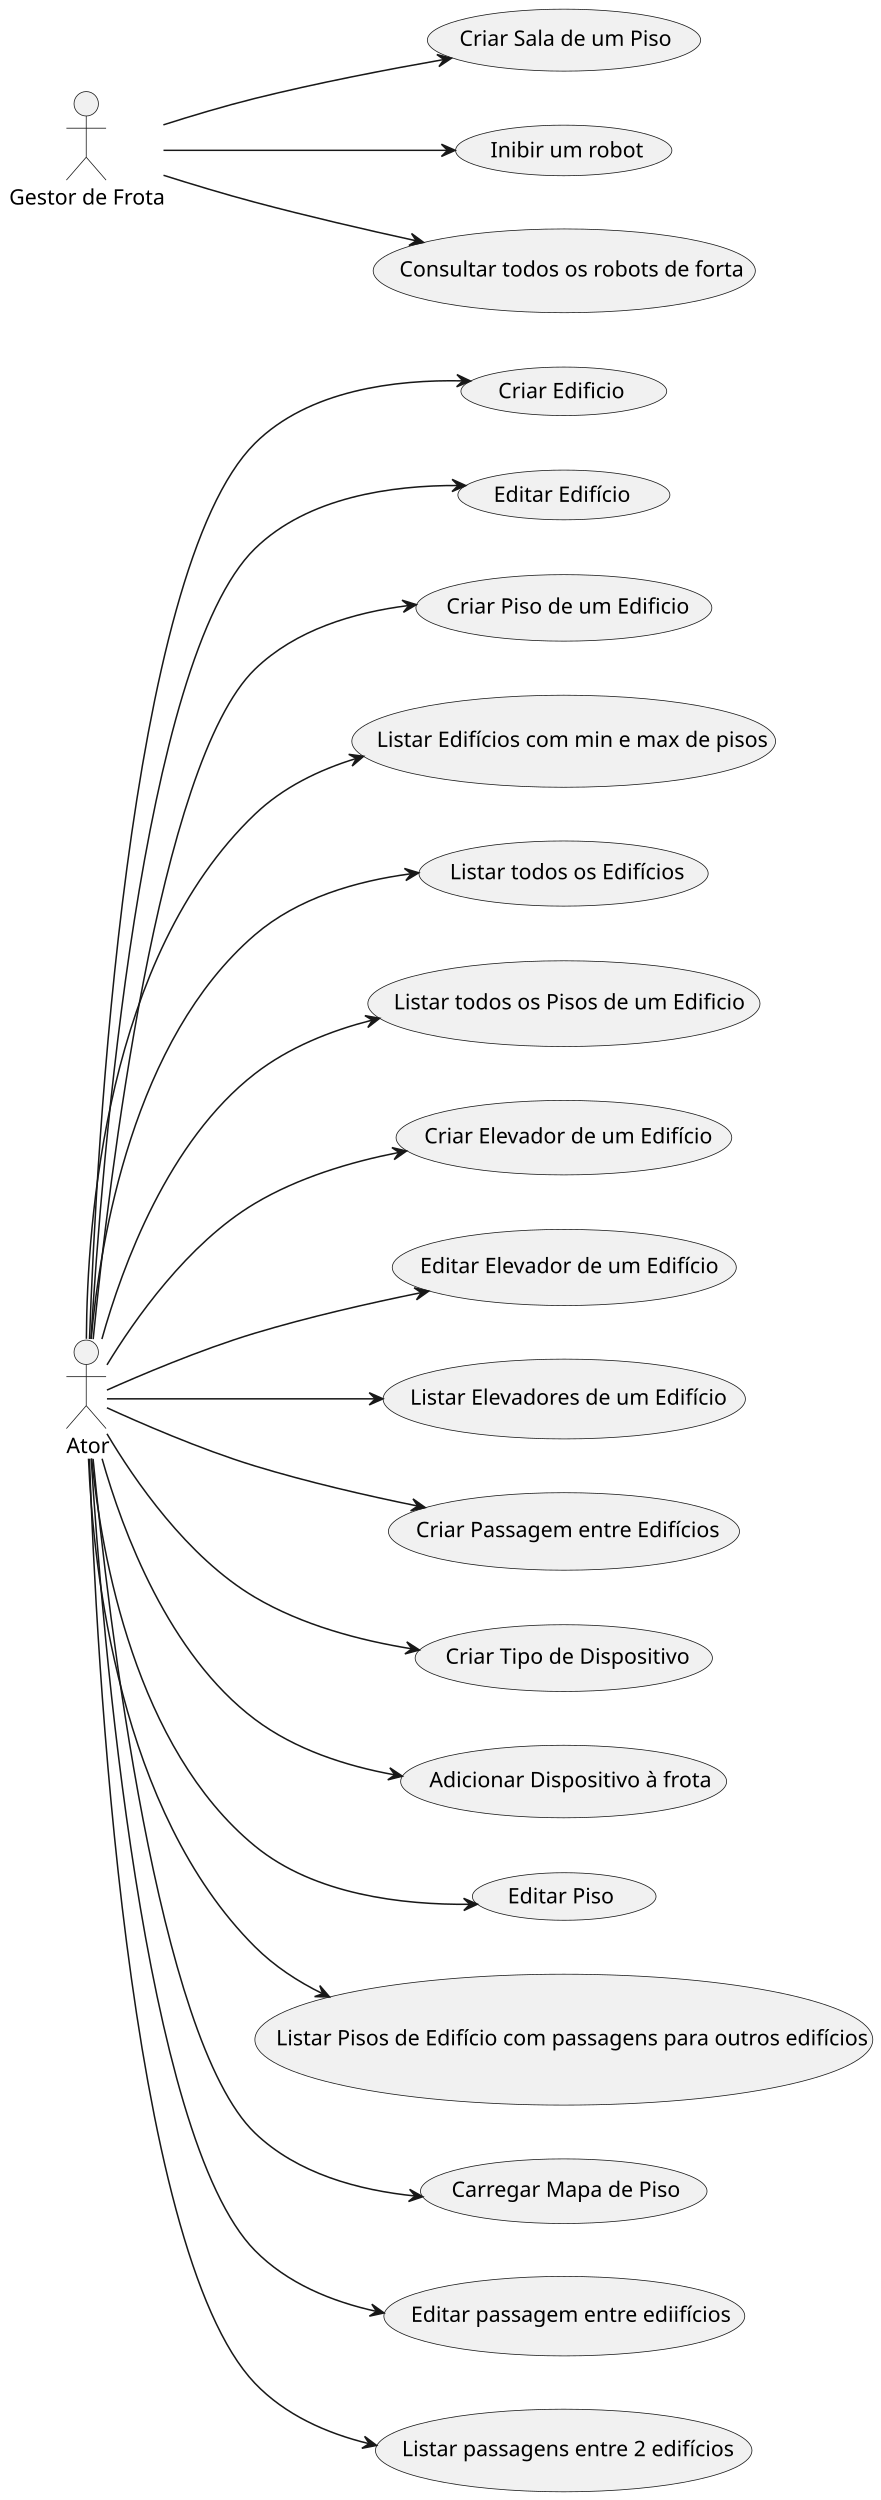
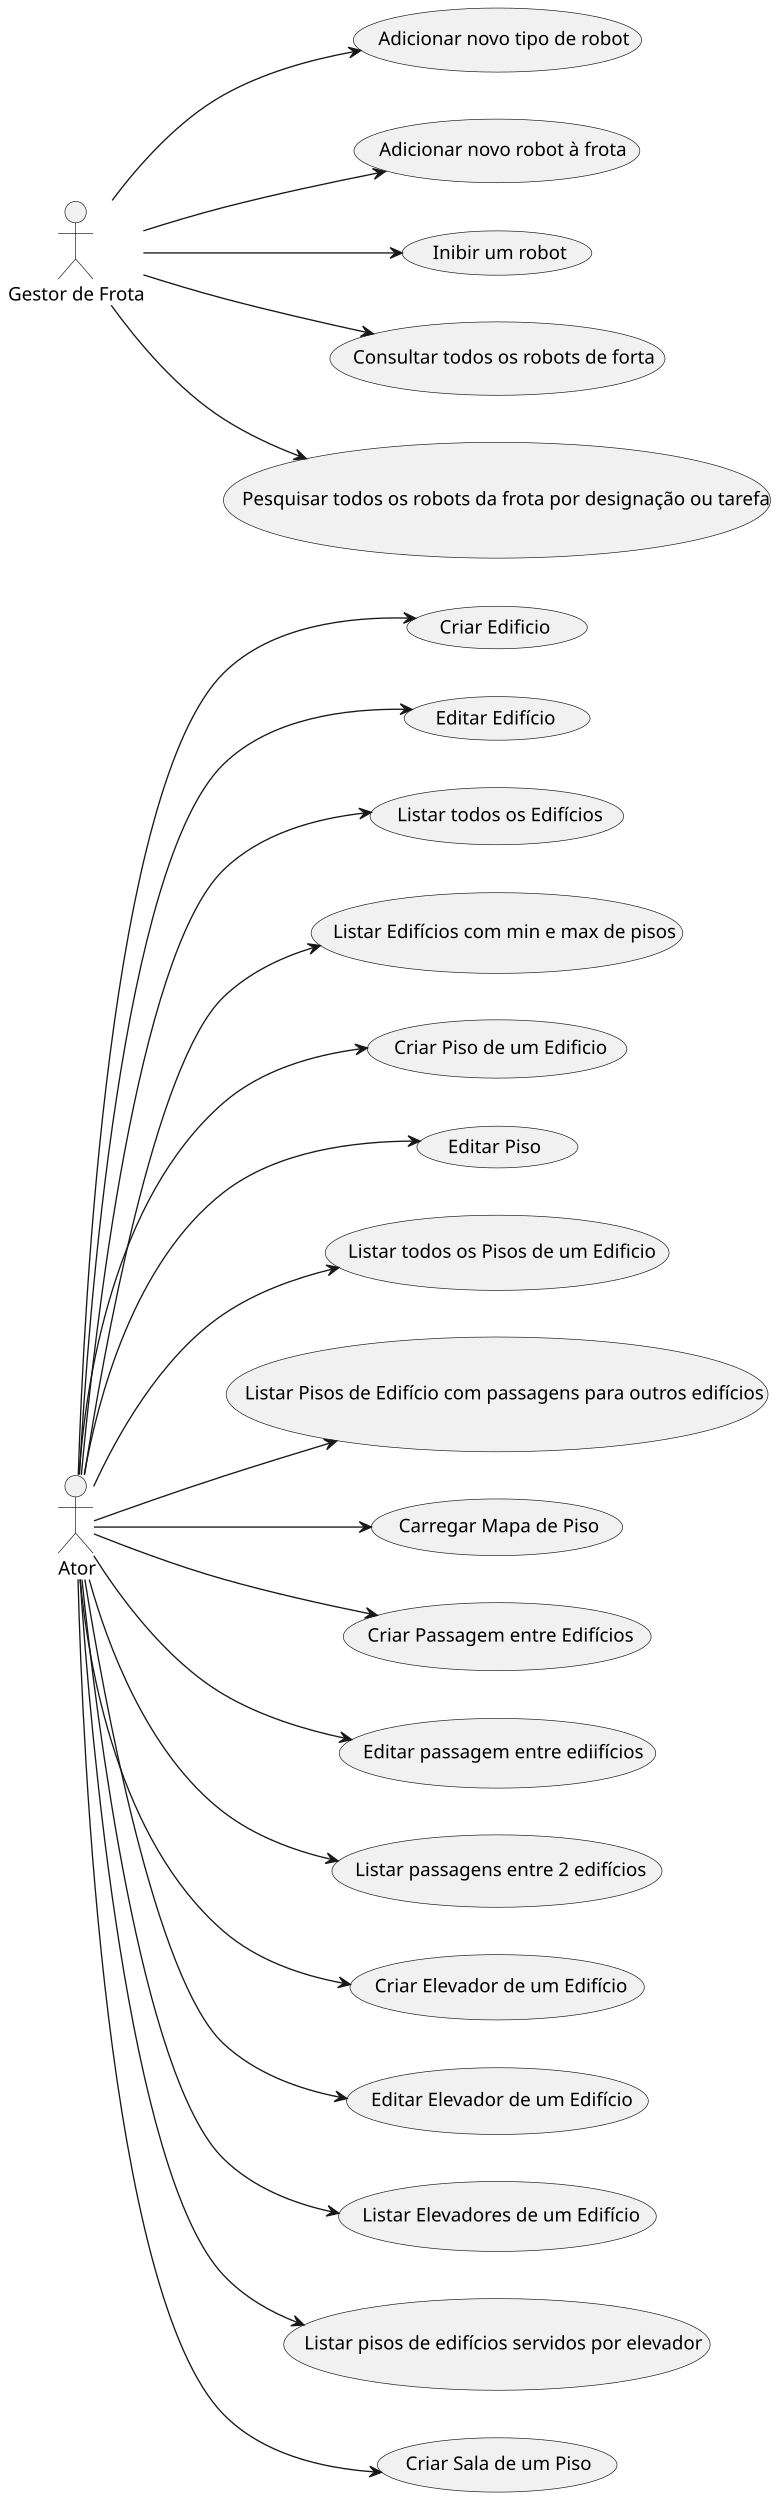
- <svg xmlns="http://www.w3.org/2000/svg" contentStyleType="text/css" height="1638px" preserveAspectRatio="none" style="width:577px;height:1638px;background:#FFFFFF;" version="1.1" viewBox="0 0 577 1638" width="577px" zoomAndPan="magnify">
+ <svg xmlns="http://www.w3.org/2000/svg" contentStyleType="text/css" height="1868px" preserveAspectRatio="none" style="width:581px;height:1868px;background:#FFFFFF;" version="1.1" viewBox="0 0 581 1868" width="581px" zoomAndPan="magnify">
  <defs />
  <g>
    <g id="elem_ator">
-       <ellipse cx="56.5" cy="886" fill="#F1F1F1" rx="8" ry="8" style="stroke:#181818;stroke-width:0.5;" />
-       <path d="M56.5,894 L56.5,921 M43.5,902 L69.5,902 M56.5,921 L43.5,936 M56.5,921 L69.5,936 " fill="none" style="stroke:#181818;stroke-width:0.5;" />
-       <text fill="#000000" font-family="sans-serif" font-size="14" lengthAdjust="spacing" textLength="26" x="43.5" y="952.033">Ator</text>
+       <ellipse cx="56.5" cy="1110.5" fill="#F1F1F1" rx="8" ry="8" style="stroke:#181818;stroke-width:0.5;" />
+       <path d="M56.5,1118.5 L56.5,1145.5 M43.5,1126.5 L69.5,1126.5 M56.5,1145.5 L43.5,1160.5 M56.5,1145.5 L69.5,1160.5 " fill="none" style="stroke:#181818;stroke-width:0.5;" />
+       <text fill="#000000" font-family="sans-serif" font-size="14" lengthAdjust="spacing" textLength="26" x="43.5" y="1176.533">Ator</text>
    </g>
    <g id="elem_frota">
-       <ellipse cx="56.5" cy="68" fill="#F1F1F1" rx="8" ry="8" style="stroke:#181818;stroke-width:0.5;" />
-       <path d="M56.5,76 L56.5,103 M43.5,84 L69.5,84 M56.5,103 L43.5,118 M56.5,103 L69.5,118 " fill="none" style="stroke:#181818;stroke-width:0.5;" />
-       <text fill="#000000" font-family="sans-serif" font-size="14" lengthAdjust="spacing" textLength="101" x="6" y="134.033">Gestor de Frota</text>
+       <ellipse cx="56.5" cy="158.5" fill="#F1F1F1" rx="8" ry="8" style="stroke:#181818;stroke-width:0.5;" />
+       <path d="M56.5,166.5 L56.5,193.5 M43.5,174.5 L69.5,174.5 M56.5,193.5 L43.5,208.5 M56.5,193.5 L69.5,208.5 " fill="none" style="stroke:#181818;stroke-width:0.5;" />
+       <text fill="#000000" font-family="sans-serif" font-size="14" lengthAdjust="spacing" textLength="101" x="6" y="224.533">Gestor de Frota</text>
    </g>
-     <g id="elem_UC1">
-       <ellipse cx="369.417" cy="256.383" fill="#F1F1F1" rx="67.417" ry="15.883" style="stroke:#181818;stroke-width:0.5;" />
-       <text fill="#000000" font-family="sans-serif" font-size="14" lengthAdjust="spacing" textLength="80" x="326.417" y="260.9">Criar Edificio</text>
+     <g id="elem_UC150">
+       <ellipse cx="371.417" cy="468.883" fill="#F1F1F1" rx="67.417" ry="15.883" style="stroke:#181818;stroke-width:0.5;" />
+       <text fill="#000000" font-family="sans-serif" font-size="14" lengthAdjust="spacing" textLength="80" x="328.417" y="473.4">Criar Edificio</text>
    </g>
-     <g id="elem_UC2">
-       <ellipse cx="369.457" cy="324.291" fill="#F1F1F1" rx="69.457" ry="16.291" style="stroke:#181818;stroke-width:0.5;" />
-       <text fill="#000000" font-family="sans-serif" font-size="14" lengthAdjust="spacing" textLength="86" x="323.457" y="328.808">Editar Edifício</text>
+     <g id="elem_UC160">
+       <ellipse cx="371.457" cy="536.791" fill="#F1F1F1" rx="69.457" ry="16.291" style="stroke:#181818;stroke-width:0.5;" />
+       <text fill="#000000" font-family="sans-serif" font-size="14" lengthAdjust="spacing" textLength="86" x="325.457" y="541.308">Editar Edifício</text>
    </g>
-     <g id="elem_UC4">
-       <ellipse cx="369.452" cy="398.291" fill="#F1F1F1" rx="96.953" ry="21.791" style="stroke:#181818;stroke-width:0.5;" />
-       <text fill="#000000" font-family="sans-serif" font-size="14" lengthAdjust="spacing" textLength="154" x="292.452" y="402.019">Criar Piso de um Edificio</text>
+     <g id="elem_UC170">
+       <ellipse cx="371.251" cy="609.85" fill="#F1F1F1" rx="94.751" ry="21.35" style="stroke:#181818;stroke-width:0.5;" />
+       <text fill="#000000" font-family="sans-serif" font-size="14" lengthAdjust="spacing" textLength="149" x="296.751" y="613.579">Listar todos os Edifícios</text>
    </g>
-     <g id="elem_UC20">
-       <ellipse cx="369.332" cy="485.666" fill="#F1F1F1" rx="138.832" ry="30.166" style="stroke:#181818;stroke-width:0.5;" />
-       <text fill="#000000" font-family="sans-serif" font-size="14" lengthAdjust="spacing" textLength="245" x="246.832" y="489.395">Listar Edifícios com min e max de pisos</text>
+     <g id="elem_UC180">
+       <ellipse cx="371.332" cy="697.166" fill="#F1F1F1" rx="138.832" ry="30.166" style="stroke:#181818;stroke-width:0.5;" />
+       <text fill="#000000" font-family="sans-serif" font-size="14" lengthAdjust="spacing" textLength="245" x="248.832" y="700.895">Listar Edifícios com min e max de pisos</text>
    </g>
-     <g id="elem_UC3">
-       <ellipse cx="369.251" cy="572.35" fill="#F1F1F1" rx="94.751" ry="21.35" style="stroke:#181818;stroke-width:0.5;" />
-       <text fill="#000000" font-family="sans-serif" font-size="14" lengthAdjust="spacing" textLength="149" x="294.751" y="576.079">Listar todos os Edifícios</text>
+     <g id="elem_UC190">
+       <ellipse cx="371.452" cy="783.79" fill="#F1F1F1" rx="96.953" ry="21.791" style="stroke:#181818;stroke-width:0.5;" />
+       <text fill="#000000" font-family="sans-serif" font-size="14" lengthAdjust="spacing" textLength="154" x="294.452" y="787.519">Criar Piso de um Edificio</text>
    </g>
-     <g id="elem_UC11">
-       <ellipse cx="369.476" cy="657.595" fill="#F1F1F1" rx="128.476" ry="28.095" style="stroke:#181818;stroke-width:0.5;" />
-       <text fill="#000000" font-family="sans-serif" font-size="14" lengthAdjust="spacing" textLength="223" x="257.976" y="661.324">Listar todos os Pisos de um Edificio</text>
+     <g id="elem_UC200">
+       <ellipse cx="371.668" cy="857.084" fill="#F1F1F1" rx="60.169" ry="15.584" style="stroke:#181818;stroke-width:0.5;" />
+       <text fill="#000000" font-family="sans-serif" font-size="14" lengthAdjust="spacing" textLength="68" x="334.668" y="861.6">Editar Piso</text>
    </g>
-     <g id="elem_UC5">
-       <ellipse cx="369.478" cy="745.396" fill="#F1F1F1" rx="109.978" ry="24.396" style="stroke:#181818;stroke-width:0.5;" />
-       <text fill="#000000" font-family="sans-serif" font-size="14" lengthAdjust="spacing" textLength="183" x="277.978" y="749.124">Criar Elevador de um Edifício</text>
+     <g id="elem_UC210">
+       <ellipse cx="371.476" cy="936.095" fill="#F1F1F1" rx="128.476" ry="28.095" style="stroke:#181818;stroke-width:0.5;" />
+       <text fill="#000000" font-family="sans-serif" font-size="14" lengthAdjust="spacing" textLength="223" x="259.976" y="939.824">Listar todos os Pisos de um Edificio</text>
    </g>
-     <g id="elem_UC16">
-       <ellipse cx="369.719" cy="830.444" fill="#F1F1F1" rx="112.719" ry="24.944" style="stroke:#181818;stroke-width:0.5;" />
-       <text fill="#000000" font-family="sans-serif" font-size="14" lengthAdjust="spacing" textLength="189" x="275.219" y="834.172">Editar Elevador de um Edifício</text>
+     <g id="elem_UC220">
+       <ellipse cx="371.42" cy="1041.884" fill="#F1F1F1" rx="202.42" ry="42.884" style="stroke:#181818;stroke-width:0.5;" />
+       <text fill="#000000" font-family="sans-serif" font-size="14" lengthAdjust="spacing" textLength="377" x="182.92" y="1045.612">Listar Pisos de Edifício com passagens para outros edifícios</text>
    </g>
-     <g id="elem_UC17">
-       <ellipse cx="369.702" cy="916.64" fill="#F1F1F1" rx="118.703" ry="26.14" style="stroke:#181818;stroke-width:0.5;" />
-       <text fill="#000000" font-family="sans-serif" font-size="14" lengthAdjust="spacing" textLength="202" x="268.702" y="920.369">Listar Elevadores de um Edifício</text>
+     <g id="elem_UC230">
+       <ellipse cx="371.375" cy="1141.175" fill="#F1F1F1" rx="93.875" ry="21.175" style="stroke:#181818;stroke-width:0.5;" />
+       <text fill="#000000" font-family="sans-serif" font-size="14" lengthAdjust="spacing" textLength="147" x="297.875" y="1144.904">Carregar Mapa de Piso</text>
    </g>
-     <g id="elem_UC6">
-       <ellipse cx="369.514" cy="1003.403" fill="#F1F1F1" rx="115.014" ry="25.403" style="stroke:#181818;stroke-width:0.5;" />
-       <text fill="#000000" font-family="sans-serif" font-size="14" lengthAdjust="spacing" textLength="194" x="272.514" y="1007.131">Criar Passagem entre Edifícios</text>
+     <g id="elem_UC240">
+       <ellipse cx="371.514" cy="1222.903" fill="#F1F1F1" rx="115.014" ry="25.403" style="stroke:#181818;stroke-width:0.5;" />
+       <text fill="#000000" font-family="sans-serif" font-size="14" lengthAdjust="spacing" textLength="194" x="274.514" y="1226.631">Criar Passagem entre Edifícios</text>
    </g>
-     <g id="elem_UC7">
-       <ellipse cx="369.535" cy="26.307" fill="#F1F1F1" rx="89.535" ry="20.307" style="stroke:#181818;stroke-width:0.5;" />
-       <text fill="#000000" font-family="sans-serif" font-size="14" lengthAdjust="spacing" textLength="137" x="301.035" y="30.035">Criar Sala de um Piso</text>
+     <g id="elem_UC250">
+       <ellipse cx="371.74" cy="1310.048" fill="#F1F1F1" rx="118.24" ry="26.048" style="stroke:#181818;stroke-width:0.5;" />
+       <text fill="#000000" font-family="sans-serif" font-size="14" lengthAdjust="spacing" textLength="201" x="271.24" y="1313.777">Editar passagem entre ediifícios</text>
    </g>
-     <g id="elem_UC8">
-       <ellipse cx="369.394" cy="1086.379" fill="#F1F1F1" rx="97.394" ry="21.879" style="stroke:#181818;stroke-width:0.5;" />
-       <text fill="#000000" font-family="sans-serif" font-size="14" lengthAdjust="spacing" textLength="155" x="291.894" y="1090.107">Criar Tipo de Dispositivo</text>
+     <g id="elem_UC260">
+       <ellipse cx="371.341" cy="1398.068" fill="#F1F1F1" rx="123.341" ry="27.068" style="stroke:#181818;stroke-width:0.5;" />
+       <text fill="#000000" font-family="sans-serif" font-size="14" lengthAdjust="spacing" textLength="212" x="265.341" y="1401.797">Listar passagens entre 2 edifícios</text>
    </g>
-     <g id="elem_UC9">
-       <ellipse cx="369.298" cy="1167.26" fill="#F1F1F1" rx="106.798" ry="23.76" style="stroke:#181818;stroke-width:0.5;" />
-       <text fill="#000000" font-family="sans-serif" font-size="14" lengthAdjust="spacing" textLength="176" x="281.298" y="1170.988">Adicionar Dispositivo à frota</text>
+     <g id="elem_UC270">
+       <ellipse cx="371.478" cy="1484.896" fill="#F1F1F1" rx="109.978" ry="24.396" style="stroke:#181818;stroke-width:0.5;" />
+       <text fill="#000000" font-family="sans-serif" font-size="14" lengthAdjust="spacing" textLength="183" x="279.978" y="1488.624">Criar Elevador de um Edifício</text>
    </g>
-     <g id="elem_UC10">
-       <ellipse cx="369.668" cy="1242.584" fill="#F1F1F1" rx="60.169" ry="15.584" style="stroke:#181818;stroke-width:0.5;" />
-       <text fill="#000000" font-family="sans-serif" font-size="14" lengthAdjust="spacing" textLength="68" x="332.668" y="1247.1">Editar Piso</text>
+     <g id="elem_UC280">
+       <ellipse cx="371.719" cy="1569.944" fill="#F1F1F1" rx="112.719" ry="24.944" style="stroke:#181818;stroke-width:0.5;" />
+       <text fill="#000000" font-family="sans-serif" font-size="14" lengthAdjust="spacing" textLength="189" x="277.219" y="1573.672">Editar Elevador de um Edifício</text>
    </g>
-     <g id="elem_UC12">
-       <ellipse cx="369.42" cy="1336.384" fill="#F1F1F1" rx="202.42" ry="42.884" style="stroke:#181818;stroke-width:0.5;" />
-       <text fill="#000000" font-family="sans-serif" font-size="14" lengthAdjust="spacing" textLength="377" x="180.92" y="1340.112">Listar Pisos de Edifício com passagens para outros edifícios</text>
+     <g id="elem_UC290">
+       <ellipse cx="371.702" cy="1656.14" fill="#F1F1F1" rx="118.703" ry="26.14" style="stroke:#181818;stroke-width:0.5;" />
+       <text fill="#000000" font-family="sans-serif" font-size="14" lengthAdjust="spacing" textLength="202" x="270.702" y="1659.869">Listar Elevadores de um Edifício</text>
    </g>
-     <g id="elem_UC13">
-       <ellipse cx="369.375" cy="1435.675" fill="#F1F1F1" rx="93.875" ry="21.175" style="stroke:#181818;stroke-width:0.5;" />
-       <text fill="#000000" font-family="sans-serif" font-size="14" lengthAdjust="spacing" textLength="147" x="295.875" y="1439.404">Carregar Mapa de Piso</text>
+     <g id="elem_UC300">
+       <ellipse cx="371.327" cy="1751.765" fill="#F1F1F1" rx="159.327" ry="34.265" style="stroke:#181818;stroke-width:0.5;" />
+       <text fill="#000000" font-family="sans-serif" font-size="14" lengthAdjust="spacing" textLength="288" x="227.327" y="1755.494">Listar pisos de edifícios servidos por elevador</text>
    </g>
-     <g id="elem_UC14">
-       <ellipse cx="369.74" cy="1517.548" fill="#F1F1F1" rx="118.24" ry="26.048" style="stroke:#181818;stroke-width:0.5;" />
-       <text fill="#000000" font-family="sans-serif" font-size="14" lengthAdjust="spacing" textLength="201" x="269.24" y="1521.277">Editar passagem entre ediifícios</text>
+     <g id="elem_UC310">
+       <ellipse cx="371.535" cy="1841.807" fill="#F1F1F1" rx="89.535" ry="20.307" style="stroke:#181818;stroke-width:0.5;" />
+       <text fill="#000000" font-family="sans-serif" font-size="14" lengthAdjust="spacing" textLength="137" x="303.035" y="1845.535">Criar Sala de um Piso</text>
    </g>
-     <g id="elem_UC15">
-       <ellipse cx="369.341" cy="1605.568" fill="#F1F1F1" rx="123.341" ry="27.068" style="stroke:#181818;stroke-width:0.5;" />
-       <text fill="#000000" font-family="sans-serif" font-size="14" lengthAdjust="spacing" textLength="212" x="263.341" y="1609.297">Listar passagens entre 2 edifícios</text>
+     <g id="elem_UC350">
+       <ellipse cx="371.705" cy="29.941" fill="#F1F1F1" rx="107.705" ry="23.941" style="stroke:#181818;stroke-width:0.5;" />
+       <text fill="#000000" font-family="sans-serif" font-size="14" lengthAdjust="spacing" textLength="178" x="282.705" y="33.669">Adicionar novo tipo de robot</text>
    </g>
-     <g id="elem_UC18">
-       <ellipse cx="369.357" cy="98.571" fill="#F1F1F1" rx="70.857" ry="16.571" style="stroke:#181818;stroke-width:0.5;" />
-       <text fill="#000000" font-family="sans-serif" font-size="14" lengthAdjust="spacing" textLength="90" x="321.357" y="103.088">Inibir um robot</text>
+     <g id="elem_UC360">
+       <ellipse cx="371.298" cy="112.76" fill="#F1F1F1" rx="106.798" ry="23.76" style="stroke:#181818;stroke-width:0.5;" />
+       <text fill="#000000" font-family="sans-serif" font-size="14" lengthAdjust="spacing" textLength="176" x="283.298" y="116.488">Adicionar novo robot à frota</text>
    </g>
-     <g id="elem_UC19">
-       <ellipse cx="369.705" cy="177.441" fill="#F1F1F1" rx="125.205" ry="27.441" style="stroke:#181818;stroke-width:0.5;" />
-       <text fill="#000000" font-family="sans-serif" font-size="14" lengthAdjust="spacing" textLength="216" x="261.705" y="181.169">Consultar todos os robots de forta</text>
+     <g id="elem_UC370">
+       <ellipse cx="371.357" cy="189.071" fill="#F1F1F1" rx="70.857" ry="16.571" style="stroke:#181818;stroke-width:0.5;" />
+       <text fill="#000000" font-family="sans-serif" font-size="14" lengthAdjust="spacing" textLength="90" x="323.357" y="193.588">Inibir um robot</text>
    </g>
-     <g id="link_ator_UC1">
-       <path d="M58.65,877.33 C63.1,753.47 83.47,373.53 167,290.5 C202.13,255.58 258.88,248.64 303.21,249.54 " fill="none" id="ator-to-UC1" style="stroke:#181818;stroke-width:1.0;" />
-       <polygon fill="#181818" points="308.28,249.68,299.398,245.425,303.282,249.537,299.169,253.421,308.28,249.68" style="stroke:#181818;stroke-width:1.0;" />
+     <g id="elem_UC380">
+       <ellipse cx="371.705" cy="267.941" fill="#F1F1F1" rx="125.205" ry="27.441" style="stroke:#181818;stroke-width:0.5;" />
+       <text fill="#000000" font-family="sans-serif" font-size="14" lengthAdjust="spacing" textLength="216" x="263.705" y="271.67">Consultar todos os robots de forta</text>
    </g>
-     <g id="link_ator_UC2">
-       <path d="M59.6,877.25 C66.54,762.67 92.76,432.12 167,359.5 C201.58,325.67 256.43,317.94 300.18,318.1 " fill="none" id="ator-to-UC2" style="stroke:#181818;stroke-width:1.0;" />
-       <polygon fill="#181818" points="305.19,318.16,296.225,314.083,300.19,318.117,296.156,322.083,305.19,318.16" style="stroke:#181818;stroke-width:1.0;" />
+     <g id="elem_UC390">
+       <ellipse cx="371.371" cy="373.774" fill="#F1F1F1" rx="204.371" ry="43.274" style="stroke:#181818;stroke-width:0.5;" />
+       <text fill="#000000" font-family="sans-serif" font-size="14" lengthAdjust="spacing" textLength="381" x="180.871" y="377.503">Pesquisar todos os robots da frota por designação ou tarefa</text>
    </g>
-     <g id="link_ator_UC3">
-       <path d="M59.72,877.32 C65.65,811.94 87.38,681.01 167,612.5 C195.02,588.39 233.39,577.24 269.12,572.52 " fill="none" id="ator-to-UC3" style="stroke:#181818;stroke-width:1.0;" />
-       <polygon fill="#181818" points="274.38,571.87,264.956,569.007,269.418,572.485,265.94,576.946,274.38,571.87" style="stroke:#181818;stroke-width:1.0;" />
+     <g id="link_ator_UC150">
+       <path d="M58.49,1101.97 C62.52,976.67 81.78,587.84 167,503 C202.69,467.47 260.55,460.71 305.47,461.84 " fill="none" id="ator-to-UC150" style="stroke:#181818;stroke-width:1.0;" />
+       <polygon fill="#181818" points="310.6,462,301.73,457.719,305.603,461.843,301.479,465.715,310.6,462" style="stroke:#181818;stroke-width:1.0;" />
    </g>
-     <g id="link_ator_UC4">
-       <path d="M61.05,877.41 C71.21,774.53 103.79,499.89 167,438.5 C193.52,412.74 231.6,401.29 267.53,396.77 " fill="none" id="ator-to-UC4" style="stroke:#181818;stroke-width:1.0;" />
-       <polygon fill="#181818" points="272.81,396.16,263.403,393.244,267.844,396.747,264.341,401.188,272.81,396.16" style="stroke:#181818;stroke-width:1.0;" />
+     <g id="link_ator_UC160">
+       <path d="M59.39,1101.65 C65.81,985.13 90.83,645.34 167,571 C202.3,536.55 258.49,529.32 302.9,530 " fill="none" id="ator-to-UC160" style="stroke:#181818;stroke-width:1.0;" />
+       <polygon fill="#181818" points="307.98,530.11,299.074,525.905,302.981,529.996,298.891,533.903,307.98,530.11" style="stroke:#181818;stroke-width:1.0;" />
    </g>
-     <g id="link_ator_UC5">
-       <path d="M70.09,894.27 C87.8,865.16 122.89,814.74 167,788.5 C195.3,771.66 229.31,761.37 261.26,755.1 " fill="none" id="ator-to-UC5" style="stroke:#181818;stroke-width:1.0;" />
-       <polygon fill="#181818" points="266.37,754.13,256.777,751.898,261.46,755.072,258.285,759.754,266.37,754.13" style="stroke:#181818;stroke-width:1.0;" />
+     <g id="link_ator_UC170">
+       <path d="M60.78,1102 C70.4,997.23 102.04,713.33 167,650 C194.7,623 234.98,611.61 272.42,607.5 " fill="none" id="ator-to-UC170" style="stroke:#181818;stroke-width:1.0;" />
+       <polygon fill="#181818" points="277.44,606.98,268.085,603.901,272.465,607.48,268.885,611.861,277.44,606.98" style="stroke:#181818;stroke-width:1.0;" />
    </g>
-     <g id="link_ator_UC6">
-       <path d="M70.06,922.37 C90.15,931.58 130.94,949.5 167,960.5 C201.32,970.97 239.69,979.84 273.65,986.75 " fill="none" id="ator-to-UC6" style="stroke:#181818;stroke-width:1.0;" />
-       <polygon fill="#181818" points="278.63,987.76,270.596,982.064,273.728,986.774,269.018,989.907,278.63,987.76" style="stroke:#181818;stroke-width:1.0;" />
+     <g id="link_ator_UC180">
+       <path d="M63.18,1101.91 C77.02,1012.1 115.16,794.9 167,745 C185.57,727.12 209.5,715.47 234.38,707.96 " fill="none" id="ator-to-UC180" style="stroke:#181818;stroke-width:1.0;" />
+       <polygon fill="#181818" points="239.37,706.52,229.61,705.2,234.57,707.92,231.85,712.88,239.37,706.52" style="stroke:#181818;stroke-width:1.0;" />
    </g>
-     <g id="link_frota_UC7">
-       <path d="M107.04,81.8 C125.7,75.86 147.2,69.42 167,64.5 C207.5,54.43 253.17,45.61 290.77,39.01 " fill="none" id="frota-to-UC7" style="stroke:#181818;stroke-width:1.0;" />
-       <polygon fill="#181818" points="295.79,38.14,286.238,35.741,290.864,38.997,287.608,43.623,295.79,38.14" style="stroke:#181818;stroke-width:1.0;" />
+     <g id="link_ator_UC190">
+       <path d="M59.04,1101.8 C63.92,1034.23 84.1,896.15 167,824 C194.96,799.67 233.34,788.44 269.23,783.7 " fill="none" id="ator-to-UC190" style="stroke:#181818;stroke-width:1.0;" />
+       <polygon fill="#181818" points="274.51,783.05,265.086,780.187,269.548,783.665,266.07,788.126,274.51,783.05" style="stroke:#181818;stroke-width:1.0;" />
    </g>
-     <g id="link_ator_UC8">
-       <path d="M70.09,939.42 C87.69,969.14 122.53,1020.24 167,1046.5 C197.81,1064.69 235.41,1074.77 269.76,1080.3 " fill="none" id="ator-to-UC8" style="stroke:#181818;stroke-width:1.0;" />
-       <polygon fill="#181818" points="274.8,1081.08,266.524,1075.74,269.86,1080.309,265.291,1083.644,274.8,1081.08" style="stroke:#181818;stroke-width:1.0;" />
+     <g id="link_ator_UC200">
+       <path d="M62.93,1101.84 C72.91,1045.72 99.71,943.41 167,891 C207,859.84 264.98,852.75 308.83,852.63 " fill="none" id="ator-to-UC200" style="stroke:#181818;stroke-width:1.0;" />
+       <polygon fill="#181818" points="313.83,852.64,304.841,848.614,308.83,852.626,304.819,856.614,313.83,852.64" style="stroke:#181818;stroke-width:1.0;" />
    </g>
-     <g id="link_ator_UC9">
-       <path d="M66.88,955.75 C80.5,1003.78 110.51,1083.96 167,1126.5 C193.19,1146.22 226.52,1157.07 258.5,1162.87 " fill="none" id="ator-to-UC9" style="stroke:#181818;stroke-width:1.0;" />
-       <polygon fill="#181818" points="263.62,1163.76,255.439,1158.277,258.694,1162.903,254.068,1166.159,263.62,1163.76" style="stroke:#181818;stroke-width:1.0;" />
+     <g id="link_ator_UC210">
+       <path d="M70,1110.68 C86.62,1074.28 119.54,1014.13 167,982 C191.03,965.73 219.95,955.14 248.35,948.27 " fill="none" id="ator-to-UC210" style="stroke:#181818;stroke-width:1.0;" />
+       <polygon fill="#181818" points="253.27,947.11,243.594,945.271,248.402,948.252,245.422,953.06,253.27,947.11" style="stroke:#181818;stroke-width:1.0;" />
    </g>
-     <g id="link_ator_UC10">
-       <path d="M60.05,955.6 C66.45,1019.43 88.85,1145.3 167,1209.5 C205.95,1241.5 263.82,1248.13 307.55,1247.7 " fill="none" id="ator-to-UC10" style="stroke:#181818;stroke-width:1.0;" />
-       <polygon fill="#181818" points="312.82,1247.62,303.753,1243.775,307.821,1247.706,303.89,1251.774,312.82,1247.62" style="stroke:#181818;stroke-width:1.0;" />
+     <g id="link_ator_UC220">
+       <path d="M70.25,1136.38 C90.61,1129.04 131.77,1114.39 167,1103 C192.69,1094.7 220.32,1086.16 246.69,1078.19 " fill="none" id="ator-to-UC220" style="stroke:#181818;stroke-width:1.0;" />
+       <polygon fill="#181818" points="251.6,1076.71,241.828,1075.478,246.813,1078.153,244.138,1083.138,251.6,1076.71" style="stroke:#181818;stroke-width:1.0;" />
    </g>
-     <g id="link_ator_UC11">
-       <path d="M66.77,877.34 C80.32,828.91 110.35,747.49 167,703.5 C189.08,686.36 216.38,675.39 243.68,668.42 " fill="none" id="ator-to-UC11" style="stroke:#181818;stroke-width:1.0;" />
-       <polygon fill="#181818" points="248.78,667.17,239.083,665.445,243.926,668.369,241.002,673.212,248.78,667.17" style="stroke:#181818;stroke-width:1.0;" />
+     <g id="link_ator_UC230">
+       <path d="M70.16,1141 C103.83,1141 198.1,1141 272.13,1141 " fill="none" id="ator-to-UC230" style="stroke:#181818;stroke-width:1.0;" />
+       <polygon fill="#181818" points="277.43,1141,268.43,1137,272.43,1141,268.43,1145,277.43,1141" style="stroke:#181818;stroke-width:1.0;" />
    </g>
-     <g id="link_ator_UC12">
-       <path d="M57.99,955.74 C61.08,1028.96 78.33,1187.01 167,1275.5 C179.71,1288.18 194.97,1298.25 211.32,1306.23 " fill="none" id="ator-to-UC12" style="stroke:#181818;stroke-width:1.0;" />
-       <polygon fill="#181818" points="215.96,1308.42,209.536,1300.955,211.44,1306.281,206.114,1308.186,215.96,1308.42" style="stroke:#181818;stroke-width:1.0;" />
+     <g id="link_ator_UC240">
+       <path d="M70.13,1146.13 C90.33,1154.18 131.27,1169.91 167,1180 C202.52,1190.03 242.12,1198.91 276.88,1205.95 " fill="none" id="ator-to-UC240" style="stroke:#181818;stroke-width:1.0;" />
+       <polygon fill="#181818" points="281.98,1206.98,273.946,1201.284,277.078,1205.994,272.368,1209.127,281.98,1206.98" style="stroke:#181818;stroke-width:1.0;" />
    </g>
-     <g id="link_ator_UC13">
-       <path d="M60.98,955.86 C70.97,1059.47 103.16,1336.01 167,1397.5 C194.67,1424.15 234.81,1435.08 272,1438.82 " fill="none" id="ator-to-UC13" style="stroke:#181818;stroke-width:1.0;" />
-       <polygon fill="#181818" points="276.99,1439.28,268.394,1434.473,272.011,1438.822,267.661,1442.439,276.99,1439.28" style="stroke:#181818;stroke-width:1.0;" />
+     <g id="link_ator_UC250">
+       <path d="M70.08,1162.44 C87.9,1190.82 123.25,1240.24 167,1266 C194.35,1282.1 226.88,1292.34 257.81,1298.83 " fill="none" id="ator-to-UC250" style="stroke:#181818;stroke-width:1.0;" />
+       <polygon fill="#181818" points="262.76,1299.84,254.742,1294.121,257.861,1298.84,253.142,1301.96,262.76,1299.84" style="stroke:#181818;stroke-width:1.0;" />
    </g>
-     <g id="link_ator_UC14">
-       <path d="M59.72,955.69 C67,1070.11 94.05,1400.34 167,1474.5 C188.1,1495.95 217.1,1507.95 246.52,1514.39 " fill="none" id="ator-to-UC14" style="stroke:#181818;stroke-width:1.0;" />
-       <polygon fill="#181818" points="251.63,1515.45,243.628,1509.709,246.734,1514.437,242.006,1517.543,251.63,1515.45" style="stroke:#181818;stroke-width:1.0;" />
+     <g id="link_ator_UC260">
+       <path d="M66.69,1180.26 C80.16,1228.81 110.09,1310.34 167,1354 C190.18,1371.78 219.01,1382.72 247.61,1389.37 " fill="none" id="ator-to-UC260" style="stroke:#181818;stroke-width:1.0;" />
+       <polygon fill="#181818" points="252.57,1390.48,244.672,1384.596,247.693,1389.379,242.91,1392.399,252.57,1390.48" style="stroke:#181818;stroke-width:1.0;" />
    </g>
-     <g id="link_ator_UC15">
-       <path d="M58.6,955.79 C62.95,1081.93 83.1,1473.58 167,1561.5 C186.72,1582.17 213.72,1594.23 241.55,1601.04 " fill="none" id="ator-to-UC15" style="stroke:#181818;stroke-width:1.0;" />
-       <polygon fill="#181818" points="246.75,1602.25,238.885,1596.322,241.879,1601.121,237.079,1604.116,246.75,1602.25" style="stroke:#181818;stroke-width:1.0;" />
+     <g id="link_ator_UC270">
+       <path d="M59.89,1180.12 C66.06,1245.07 88.13,1374.76 167,1443 C191.8,1464.45 224.63,1475.97 256.68,1481.89 " fill="none" id="ator-to-UC270" style="stroke:#181818;stroke-width:1.0;" />
+       <polygon fill="#181818" points="261.82,1482.8,253.654,1477.294,256.896,1481.929,252.261,1485.172,261.82,1482.8" style="stroke:#181818;stroke-width:1.0;" />
    </g>
-     <g id="link_ator_UC16">
-       <path d="M70.07,910.78 C90.19,901.8 131.01,884.33 167,873.5 C202.1,862.94 241.38,853.95 275.87,846.96 " fill="none" id="ator-to-UC16" style="stroke:#181818;stroke-width:1.0;" />
-       <polygon fill="#181818" points="280.93,845.94,271.318,843.793,276.028,846.926,272.896,851.636,280.93,845.94" style="stroke:#181818;stroke-width:1.0;" />
+     <g id="link_ator_UC280">
+       <path d="M63.41,1180.18 C77.51,1268.51 115.84,1479.21 167,1527 C190.61,1549.05 222.57,1560.94 254.16,1567.08 " fill="none" id="ator-to-UC280" style="stroke:#181818;stroke-width:1.0;" />
+       <polygon fill="#181818" points="259.23,1568.02,251.113,1562.441,254.314,1567.105,249.65,1570.306,259.23,1568.02" style="stroke:#181818;stroke-width:1.0;" />
    </g>
-     <g id="link_ator_UC17">
-       <path d="M70.08,916.5 C99.81,916.5 177.11,916.5 245.58,916.5 " fill="none" id="ator-to-UC17" style="stroke:#181818;stroke-width:1.0;" />
-       <polygon fill="#181818" points="250.91,916.5,241.91,912.5,245.91,916.5,241.91,920.5,250.91,916.5" style="stroke:#181818;stroke-width:1.0;" />
+     <g id="link_ator_UC290">
+       <path d="M61.24,1180.3 C71.77,1282.37 104.98,1552.19 167,1613 C188.75,1634.33 218.27,1646.27 248.07,1652.69 " fill="none" id="ator-to-UC290" style="stroke:#181818;stroke-width:1.0;" />
+       <polygon fill="#181818" points="253.25,1653.75,245.235,1648.027,248.352,1652.747,243.631,1655.864,253.25,1653.75" style="stroke:#181818;stroke-width:1.0;" />
    </g>
-     <g id="link_ator_UC20">
-       <path d="M56.59,877.2 C57.05,799.7 69.66,626.59 167,533.5 C185.33,515.97 208.87,504.45 233.34,496.97 " fill="none" id="ator-to-UC20" style="stroke:#181818;stroke-width:1.0;" />
-       <polygon fill="#181818" points="238.24,495.52,228.475,494.235,233.445,496.937,230.743,501.907,238.24,495.52" style="stroke:#181818;stroke-width:1.0;" />
+     <g id="link_ator_UC300">
+       <path d="M59.85,1180.12 C67.49,1294.37 95.43,1624.25 167,1700 C182.19,1716.08 201.61,1727.46 222.4,1735.46 " fill="none" id="ator-to-UC300" style="stroke:#181818;stroke-width:1.0;" />
+       <polygon fill="#181818" points="227.14,1737.22,220.099,1730.333,222.454,1735.477,217.31,1737.832,227.14,1737.22" style="stroke:#181818;stroke-width:1.0;" />
    </g>
-     <g id="link_frota_UC18">
-       <path d="M107.12,98.5 C157.23,98.5 235.27,98.5 293.04,98.5 " fill="none" id="frota-to-UC18" style="stroke:#181818;stroke-width:1.0;" />
-       <polygon fill="#181818" points="298.22,98.5,289.22,94.5,293.22,98.5,289.22,102.5,298.22,98.5" style="stroke:#181818;stroke-width:1.0;" />
+     <g id="link_ator_UC310">
+       <path d="M58.29,1180.12 C61.7,1308.61 79.35,1714.5 167,1804 C195.94,1833.55 239.98,1844.21 279.71,1847 " fill="none" id="ator-to-UC310" style="stroke:#181818;stroke-width:1.0;" />
+       <polygon fill="#181818" points="285.03,1847.32,276.3,1842.762,280.04,1847.005,275.796,1850.746,285.03,1847.32" style="stroke:#181818;stroke-width:1.0;" />
    </g>
-     <g id="link_frota_UC19">
-       <path d="M107.13,114.85 C125.8,120.75 147.28,127.25 167,132.5 C201.25,141.63 239.11,150.42 272.67,157.77 " fill="none" id="frota-to-UC19" style="stroke:#181818;stroke-width:1.0;" />
-       <polygon fill="#181818" points="277.59,158.84,269.656,153.005,272.706,157.769,267.942,160.819,277.59,158.84" style="stroke:#181818;stroke-width:1.0;" />
+     <g id="link_frota_UC350">
+       <path d="M83.76,149.77 C103.53,123.39 132.99,90.06 167,71 C196.47,54.49 231.64,44.57 264.39,38.63 " fill="none" id="frota-to-UC350" style="stroke:#181818;stroke-width:1.0;" />
+       <polygon fill="#181818" points="269.62,37.71,260.068,35.311,264.694,38.567,261.438,43.193,269.62,37.71" style="stroke:#181818;stroke-width:1.0;" />
+     </g>
+     <g id="link_frota_UC360">
+       <path d="M107.08,172.48 C125.75,166.56 147.24,160.09 167,155 C204.62,145.3 246.61,136.33 282.63,129.19 " fill="none" id="frota-to-UC360" style="stroke:#181818;stroke-width:1.0;" />
+       <polygon fill="#181818" points="287.9,128.15,278.294,125.977,282.995,129.122,279.85,133.824,287.9,128.15" style="stroke:#181818;stroke-width:1.0;" />
+     </g>
+     <g id="link_frota_UC370">
+       <path d="M107.1,189 C157.71,189 236.91,189 295.25,189 " fill="none" id="frota-to-UC370" style="stroke:#181818;stroke-width:1.0;" />
+       <polygon fill="#181818" points="300.48,189,291.48,185,295.48,189,291.48,193,300.48,189" style="stroke:#181818;stroke-width:1.0;" />
+     </g>
+     <g id="link_frota_UC380">
+       <path d="M107.12,205.37 C125.8,211.27 147.28,217.77 167,223 C201.67,232.2 240,241.02 273.96,248.38 " fill="none" id="frota-to-UC380" style="stroke:#181818;stroke-width:1.0;" />
+       <polygon fill="#181818" points="278.94,249.45,270.99,243.637,274.053,248.393,269.298,251.456,278.94,249.45" style="stroke:#181818;stroke-width:1.0;" />
+     </g>
+     <g id="link_frota_UC390">
+       <path d="M83.08,228.08 C102.93,255.52 132.77,291.09 167,313 C184.47,324.18 204.09,333.39 224.06,340.96 " fill="none" id="frota-to-UC390" style="stroke:#181818;stroke-width:1.0;" />
+       <polygon fill="#181818" points="228.87,342.75,221.829,335.863,224.184,341.007,219.04,343.361,228.87,342.75" style="stroke:#181818;stroke-width:1.0;" />
    </g>
  </g>
</svg>
